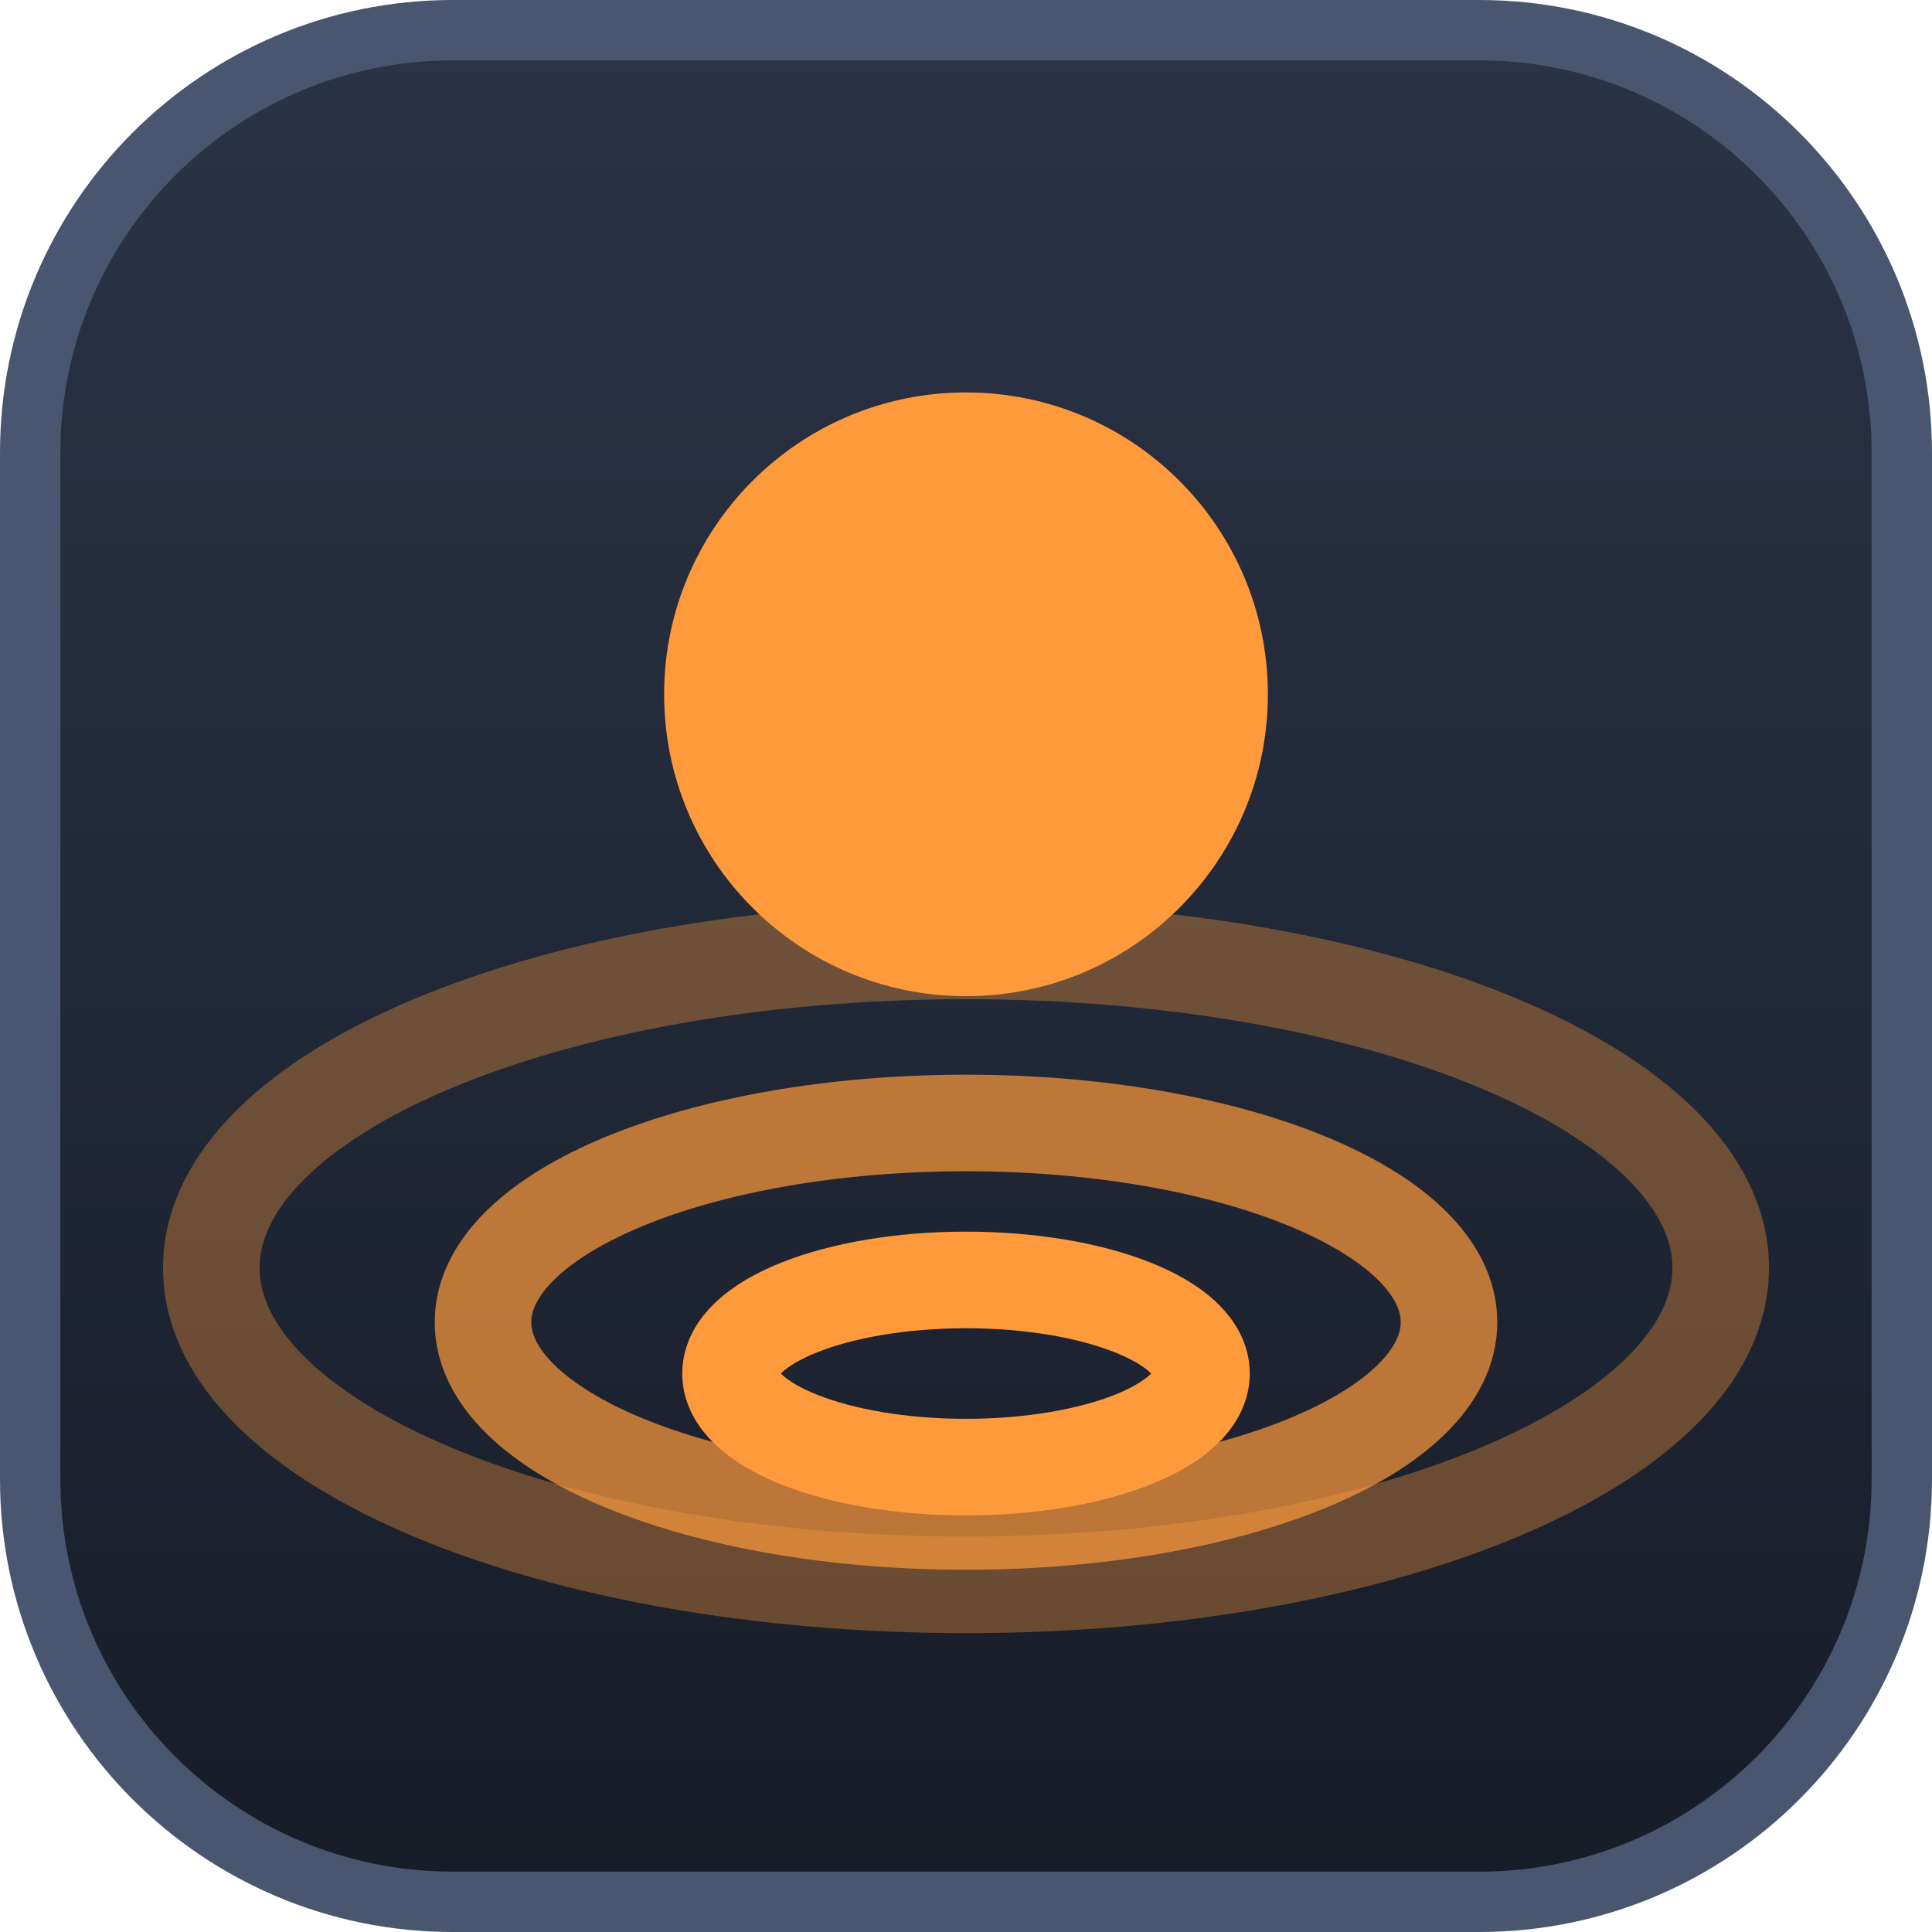
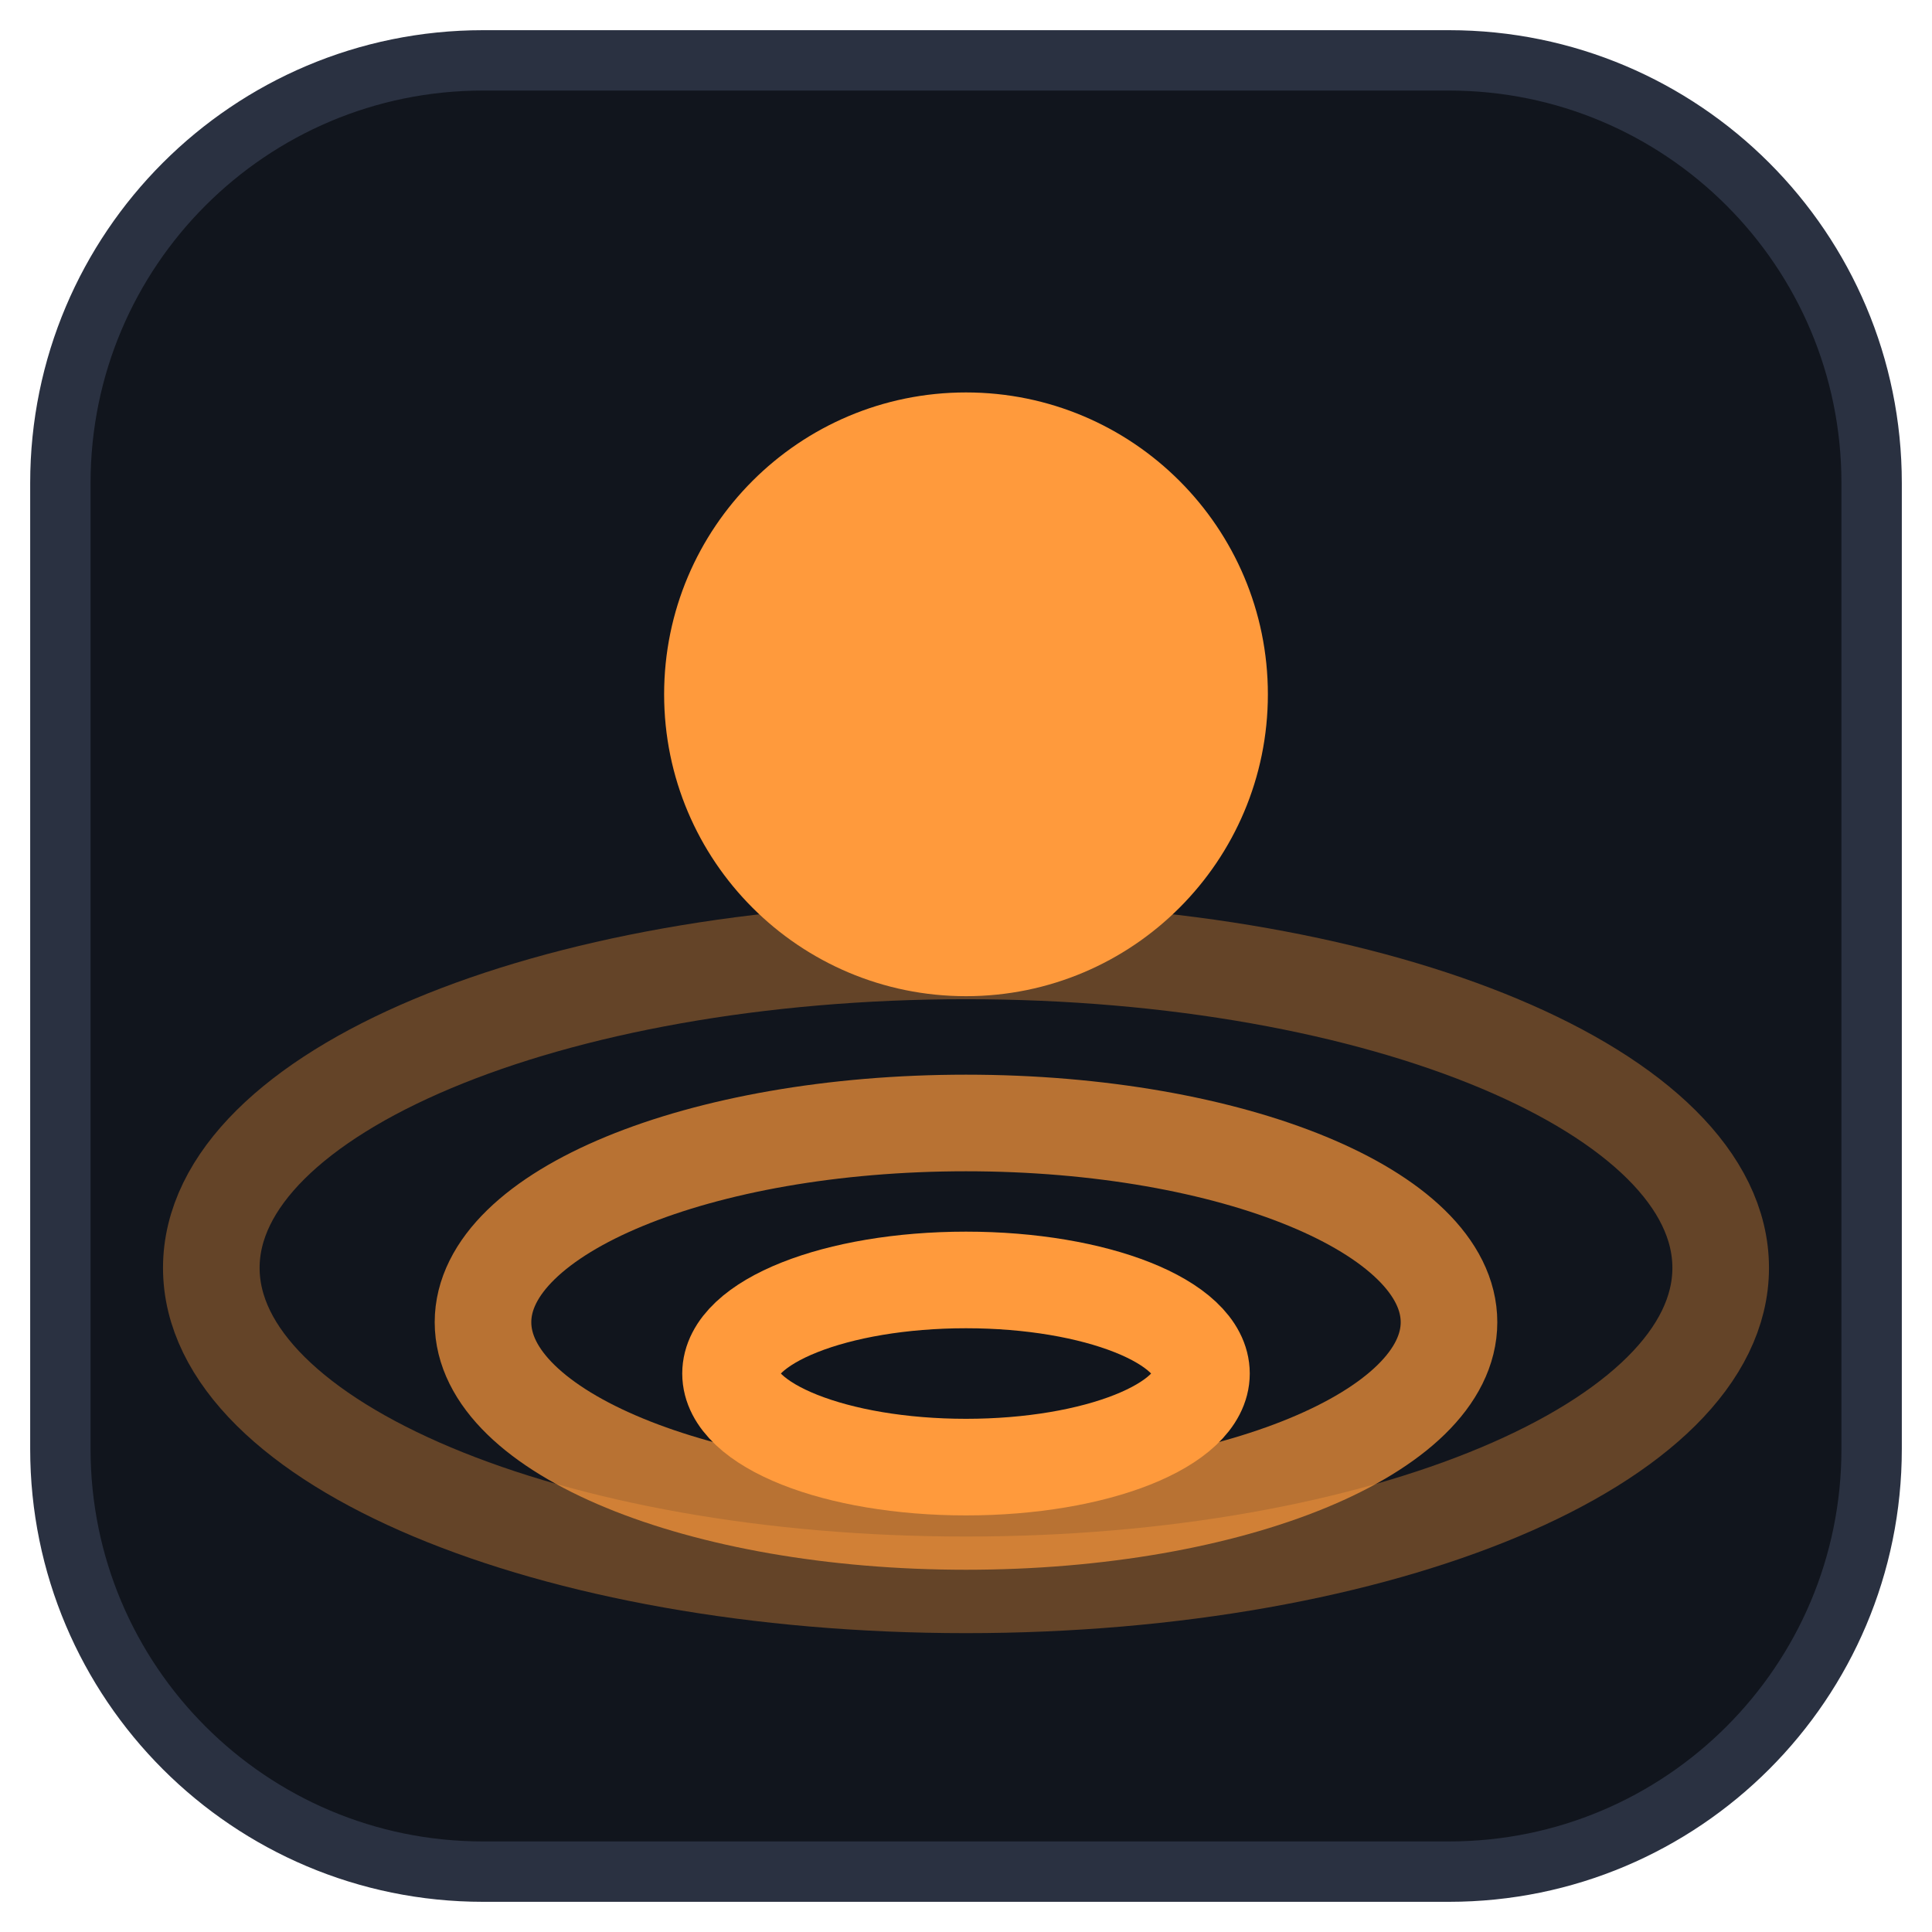
<svg xmlns="http://www.w3.org/2000/svg" viewBox="0 0 64 64" width="256" height="256">
-   <defs>
-     <linearGradient id="tile" x1="0" y1="0" x2="0" y2="1">
-       <stop offset="0" stop-color="#2b3446" />
-       <stop offset="1" stop-color="#171c27" />
-     </linearGradient>
-   </defs>
-   <rect x="1" y="1" width="62" height="62" rx="14" fill="url(#tile)" stroke="#4a5570" stroke-width="2" />
+   <rect x="2" y="2" width="60" height="60" rx="14" fill="#11151d" stroke="#2a3141" stroke-width="2" />
  <ellipse cx="32" cy="42" rx="25" ry="10.5" fill="none" stroke="#ff9a3c" stroke-opacity="0.35" stroke-width="3.2" />
  <ellipse cx="32" cy="43.8" rx="16" ry="6.6" fill="none" stroke="#ff9a3c" stroke-opacity="0.7" stroke-width="3.2" />
  <ellipse cx="32" cy="45.5" rx="7.8" ry="3.1" fill="none" stroke="#ff9a3c" stroke-width="3.2" />
  <circle cx="32" cy="23" r="10" fill="#ff9a3c" />
</svg>
